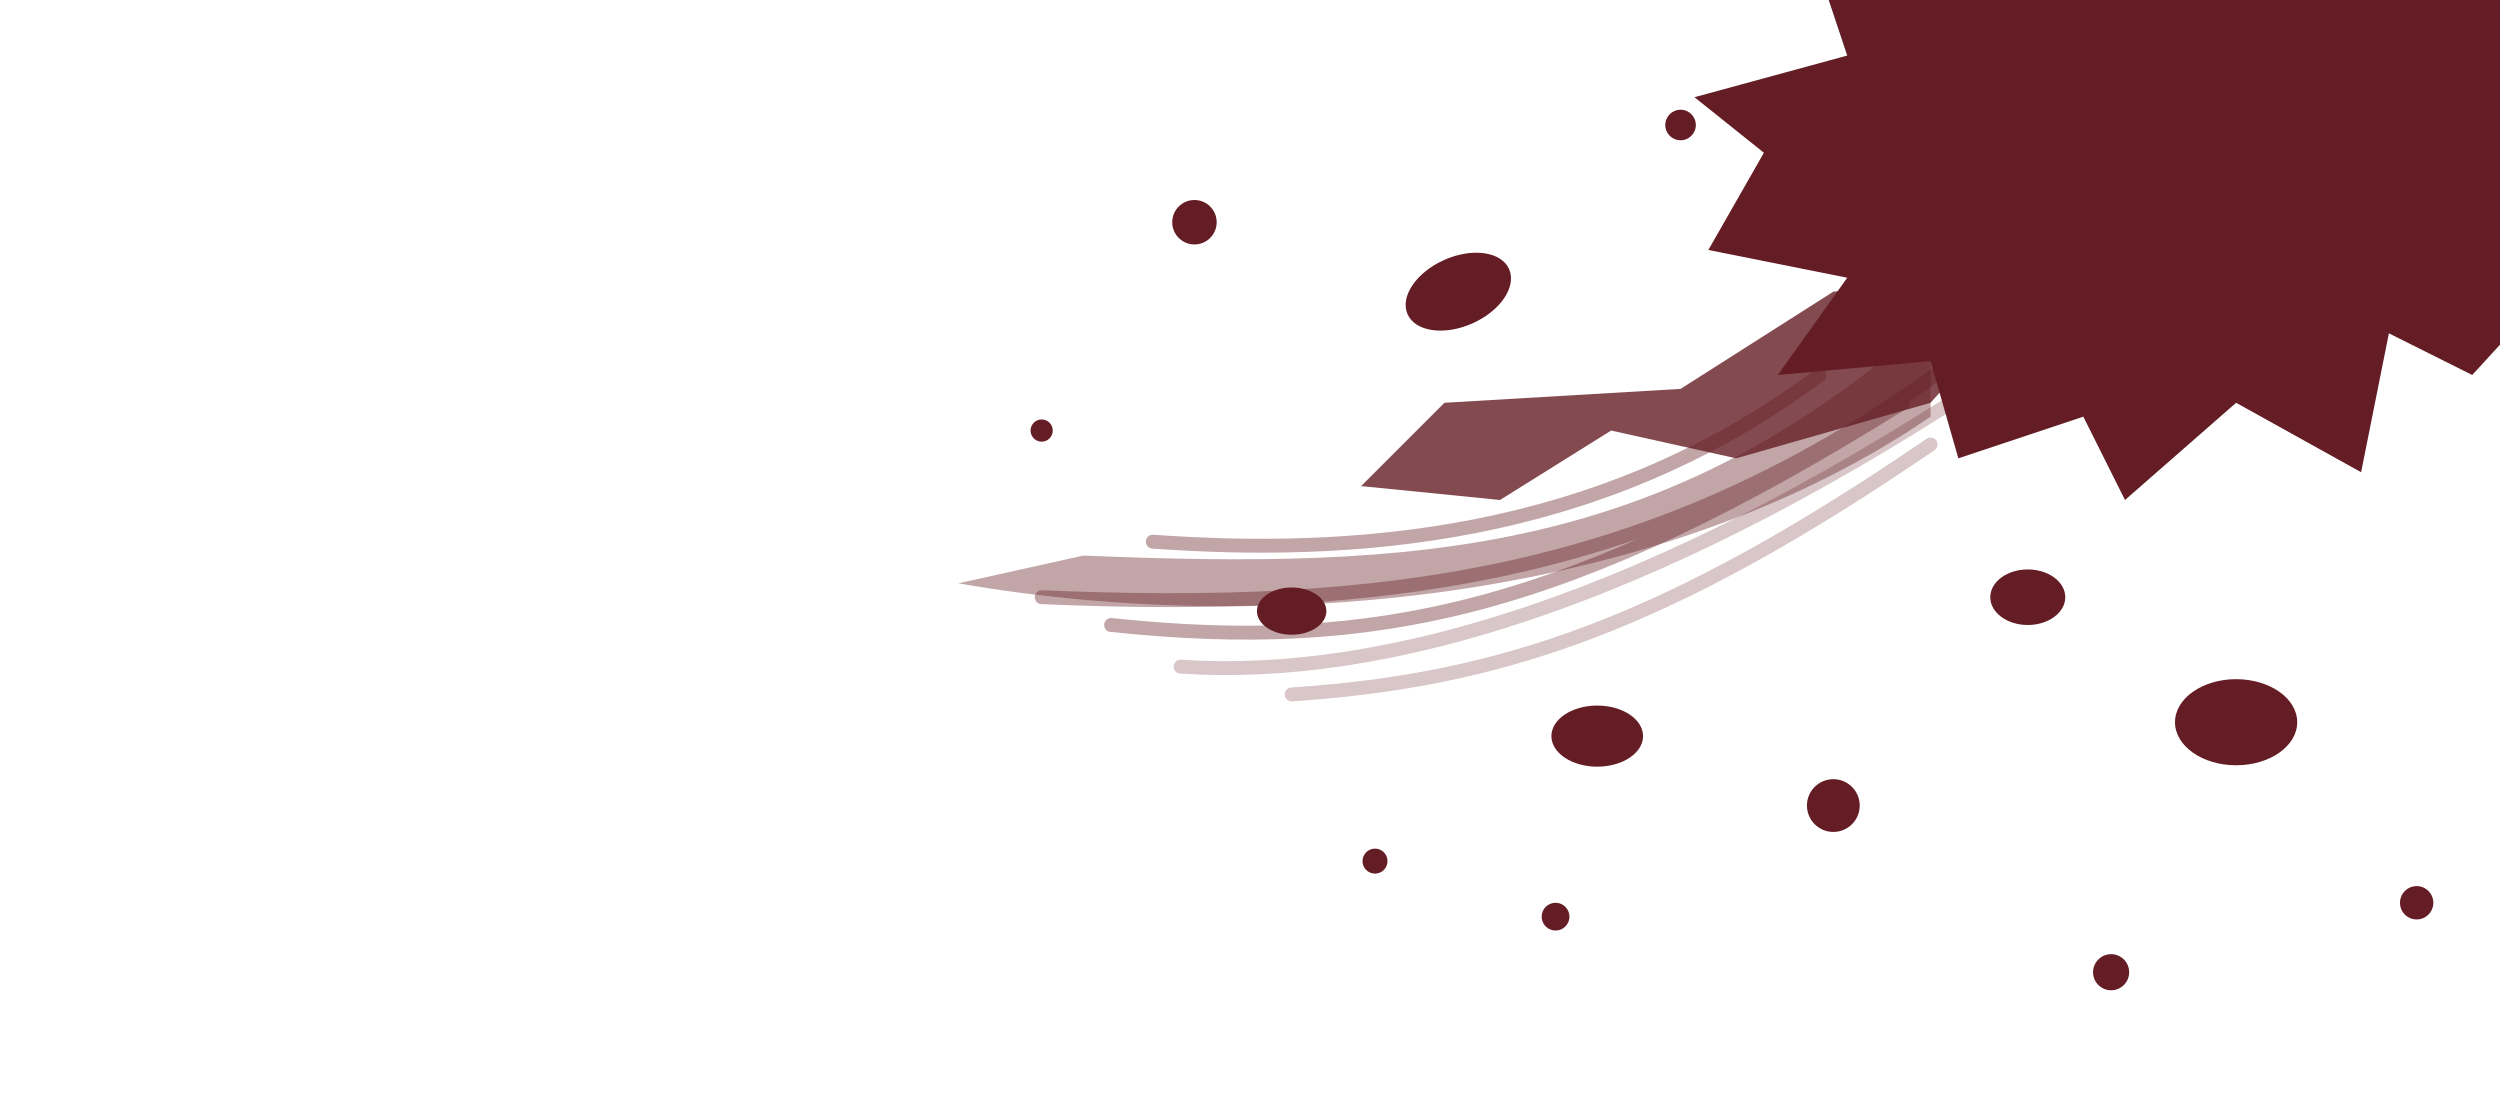
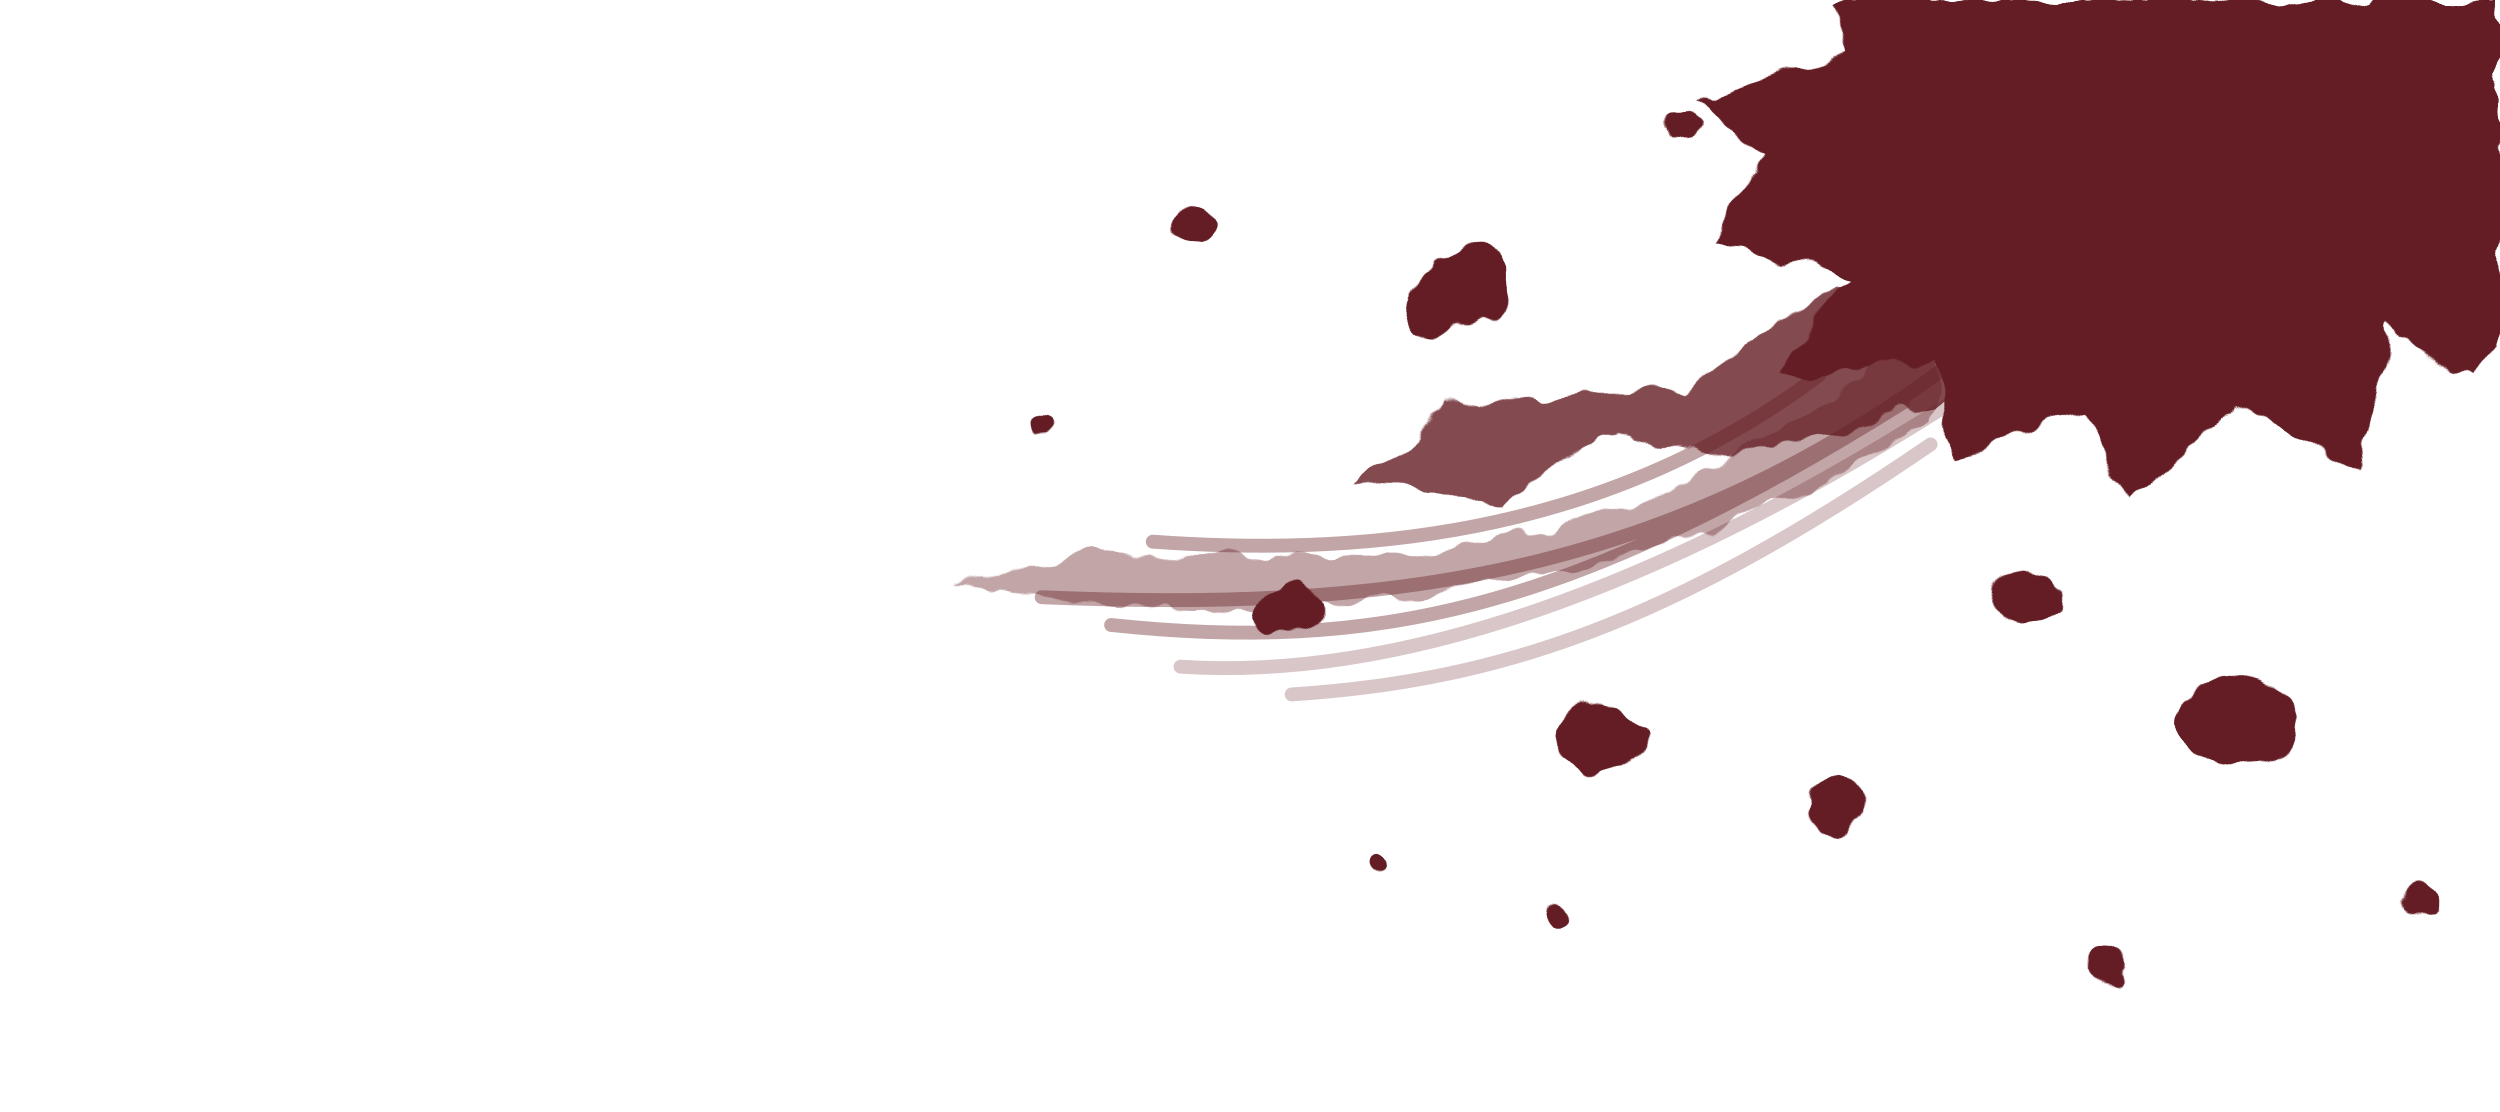
<svg xmlns="http://www.w3.org/2000/svg" width="180" height="80" viewBox="0 0 180 80" fill="none">
-   <g fill="#641d24">
+   <defs>
+     <filter id="wicked-ink" x="-10%" y="-10%" width="120%" height="120%">
+       <feTurbulence type="fractalNoise" baseFrequency=".24" numOctaves="3" seed="17" result="fibres" />
+       <feDisplacementMap in="SourceGraphic" in2="fibres" scale="2.5" xChannelSelector="R" yChannelSelector="G" />
+     </filter>
+   </defs>
+   <g fill="#641d24" filter="url(#wicked-ink)">
    <path d="M143-8 158-3 169-8 182-4 189 15 178 27 172 24 170 34 161 29 153 36 150 30 141 33 139 26 128 27 133 20 123 18 127 11 122 7 133 4 131-2Z" />
    <path opacity=".8" d="m148 19-9 10-14 4-9-2-8 5-10-1 6-6 17-1 11-7Z" />
    <path opacity=".4" d="M139 23c-19 17-37 18-61 17l-9 2c23 4 51 1 70-12Z" />
    <ellipse cx="105" cy="21" rx="4" ry="2.5" transform="rotate(-24 105 21)" />
    <ellipse cx="115" cy="53" rx="3.3" ry="2.2" />
    <ellipse cx="161" cy="52" rx="4.4" ry="3.1" />
    <ellipse cx="146" cy="43" rx="2.7" ry="2" />
    <ellipse cx="93" cy="44" rx="2.5" ry="1.7" />
    <circle cx="86" cy="16" r="1.6" />
    <circle cx="121" cy="9" r="1.1" />
    <circle cx="132" cy="58" r="1.9" />
    <circle cx="174" cy="65" r="1.2" />
    <circle cx="152" cy="70" r="1.3" />
    <circle cx="99" cy="62" r=".9" />
    <circle cx="75" cy="31" r=".8" />
    <circle cx="112" cy="66" r="1" />
  </g>
  <g stroke="#641d24" stroke-linecap="round">
    <path opacity=".4" d="M142 25C120 42 99 44 75 43M137 29C113 44 99 47 80 45M131 27C115 39 97 40 83 39" />
    <path opacity=".25" d="M142 28C119 43 100 49 85 48M139 32C120 45 108 49 93 50" />
  </g>
</svg>
